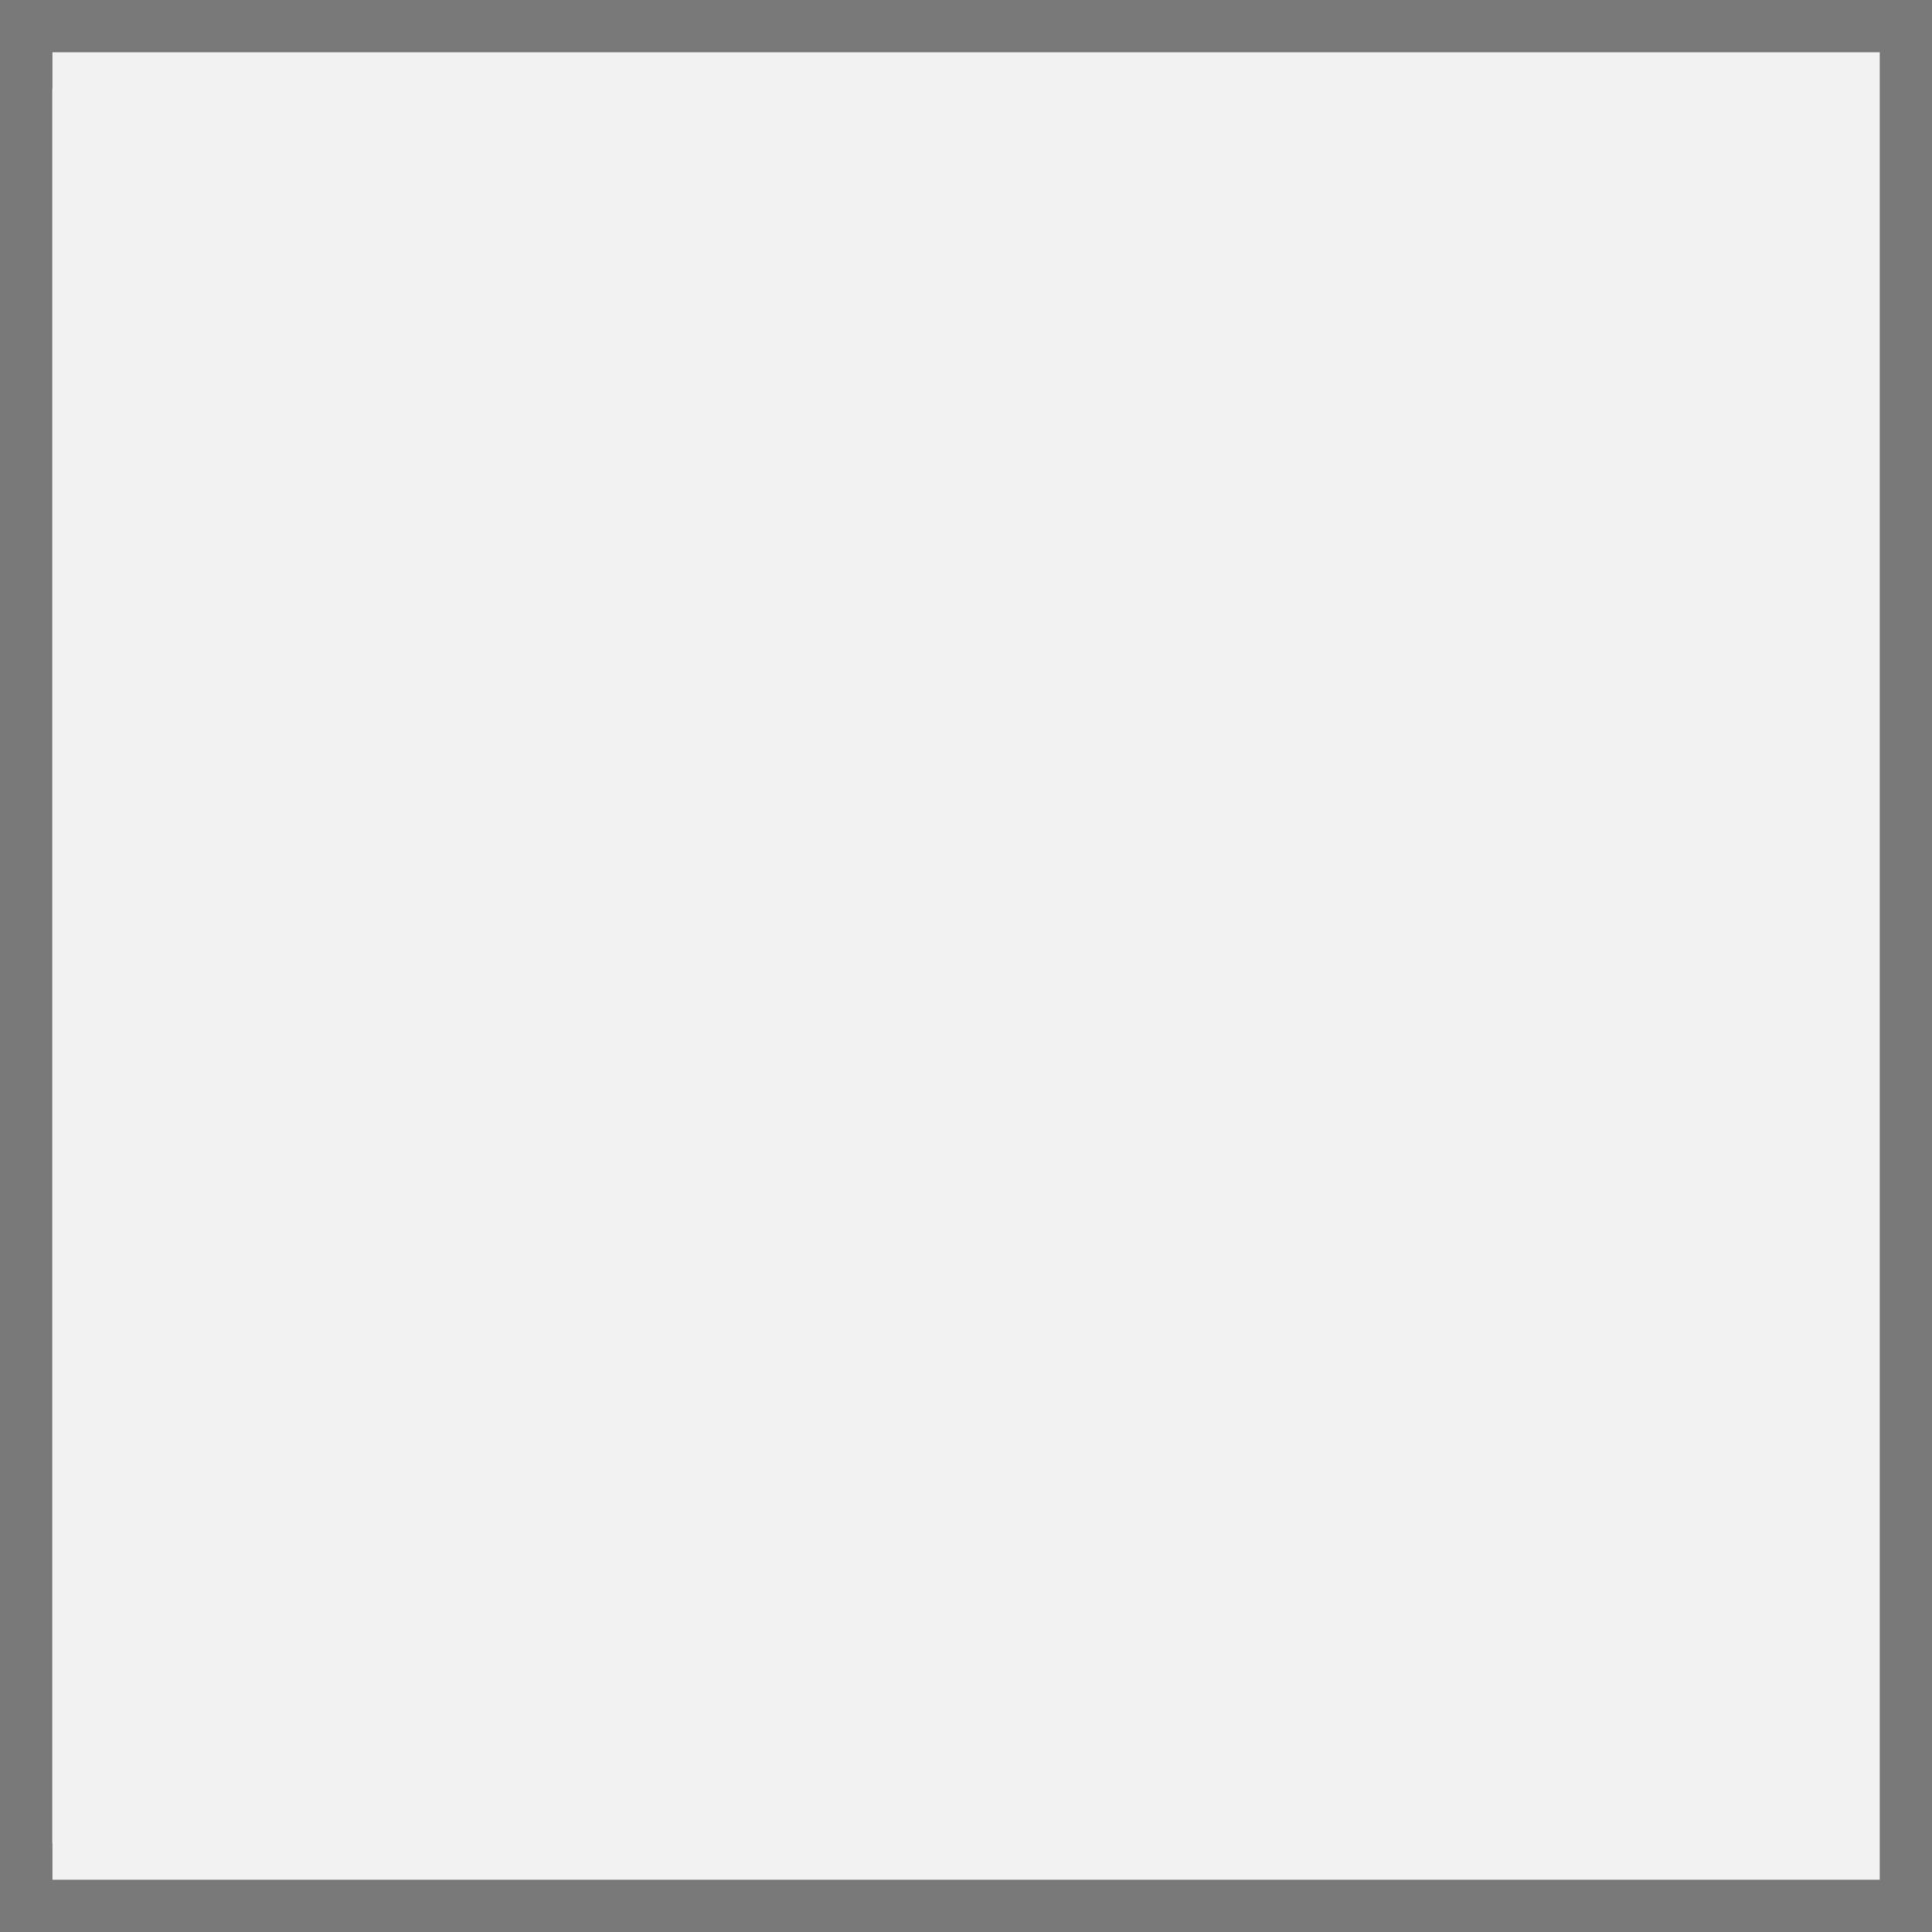
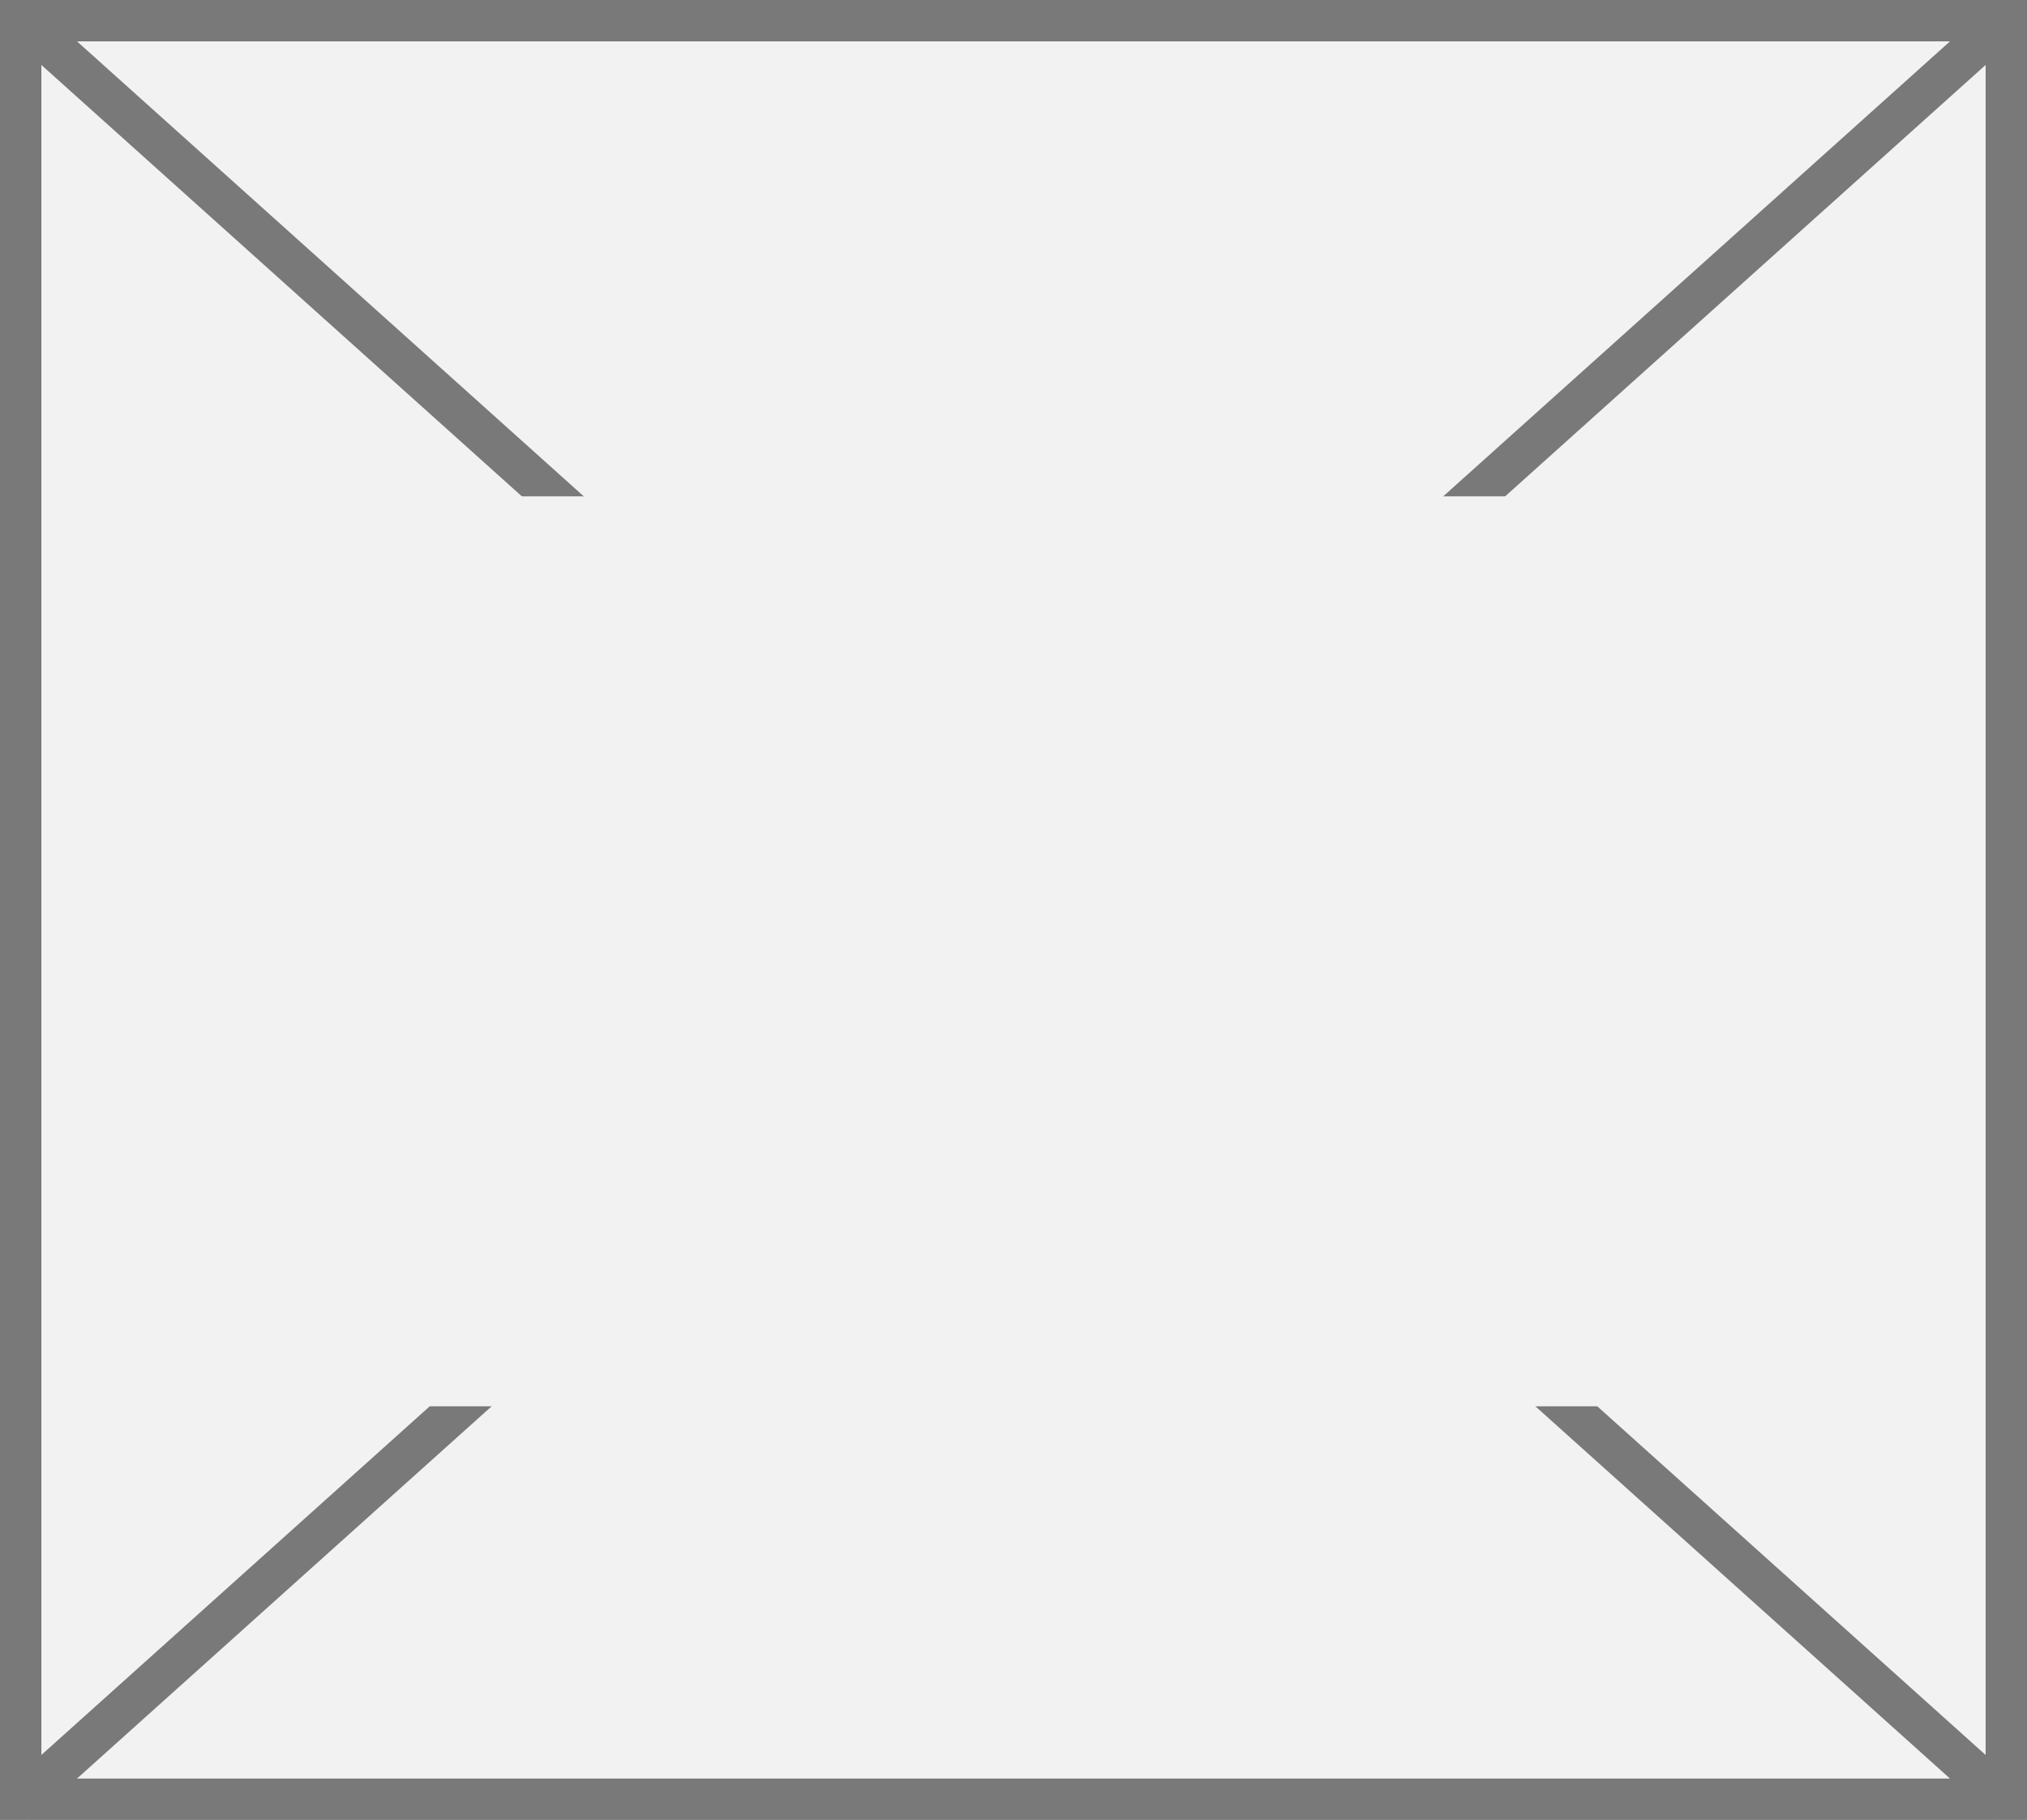
- <svg xmlns="http://www.w3.org/2000/svg" version="1.1" width="37px" height="37px">
+ <svg xmlns="http://www.w3.org/2000/svg" version="1.1" width="49px" height="44px">
  <defs>
-     <mask fill="white" id="clip226">
-       <path d="M 447 925  L 484 925  L 484 965  L 447 965  Z M 446 926  L 483 926  L 483 963  L 446 963  Z " fill-rule="evenodd" />
+     <mask fill="white" id="clip776">
+       <path d="M 444.5 1373  L 484.5 1373  L 484.5 1395  L 444.5 1395  Z M 439 1361  L 488 1361  L 488 1405  L 439 1405  Z " fill-rule="evenodd" />
    </mask>
  </defs>
-   <g transform="matrix(1 0 0 1 -446 -926 )">
-     <path d="M 446.5 926.5  L 482.5 926.5  L 482.5 962.5  L 446.5 962.5  L 446.5 926.5  Z " fill-rule="nonzero" fill="#f2f2f2" stroke="none" />
-     <path d="M 446.5 926.5  L 482.5 926.5  L 482.5 962.5  L 446.5 962.5  L 446.5 926.5  Z " stroke-width="1" stroke="#797979" fill="none" />
-     <path d="M 446.354 926.354  L 482.646 962.646  M 482.646 926.354  L 446.354 962.646  " stroke-width="1" stroke="#797979" fill="none" mask="url(#clip226)" />
+   <g transform="matrix(1 0 0 1 -439 -1361 )">
+     <path d="M 439.5 1361.5  L 487.5 1361.5  L 487.5 1404.5  L 439.5 1404.5  L 439.5 1361.5  Z " fill-rule="nonzero" fill="#f2f2f2" stroke="none" />
+     <path d="M 439.5 1361.5  L 487.5 1361.5  L 487.5 1404.5  L 439.5 1404.5  L 439.5 1361.5  Z " stroke-width="1" stroke="#797979" fill="none" />
+     <path d="M 439.414 1361.372  L 487.586 1404.628  M 487.586 1361.372  L 439.414 1404.628  " stroke-width="1" stroke="#797979" fill="none" mask="url(#clip776)" />
  </g>
</svg>
